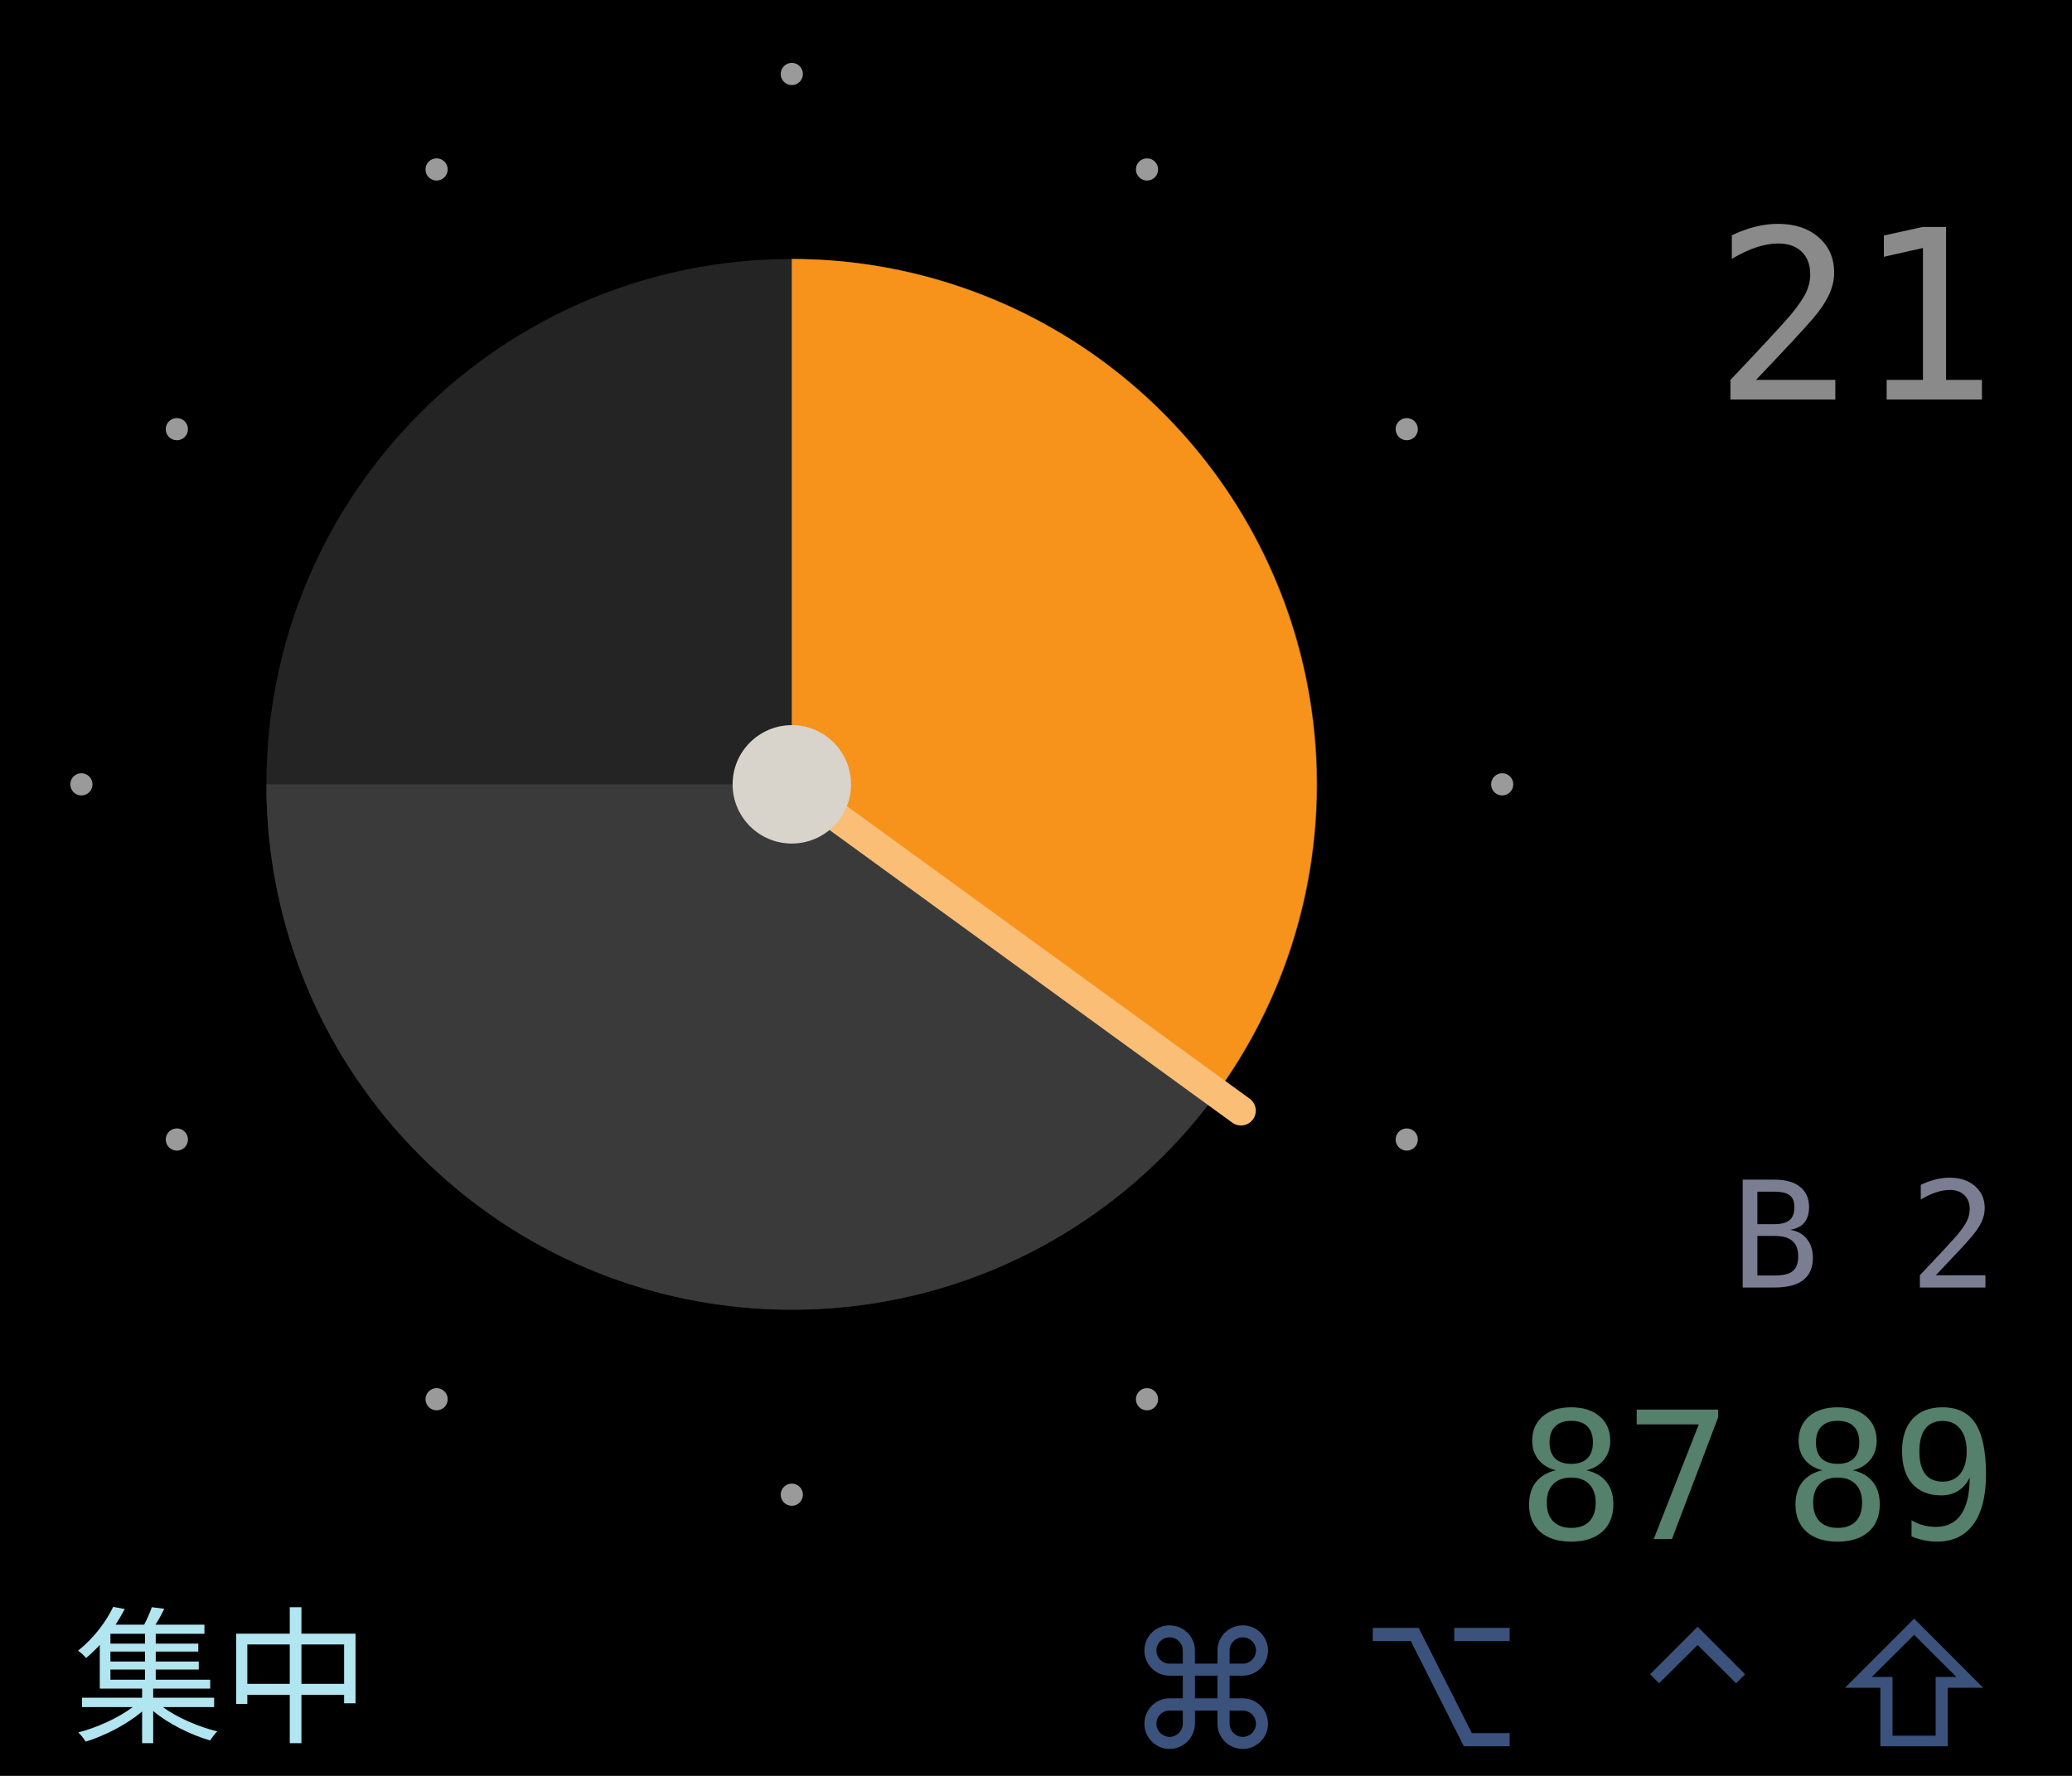
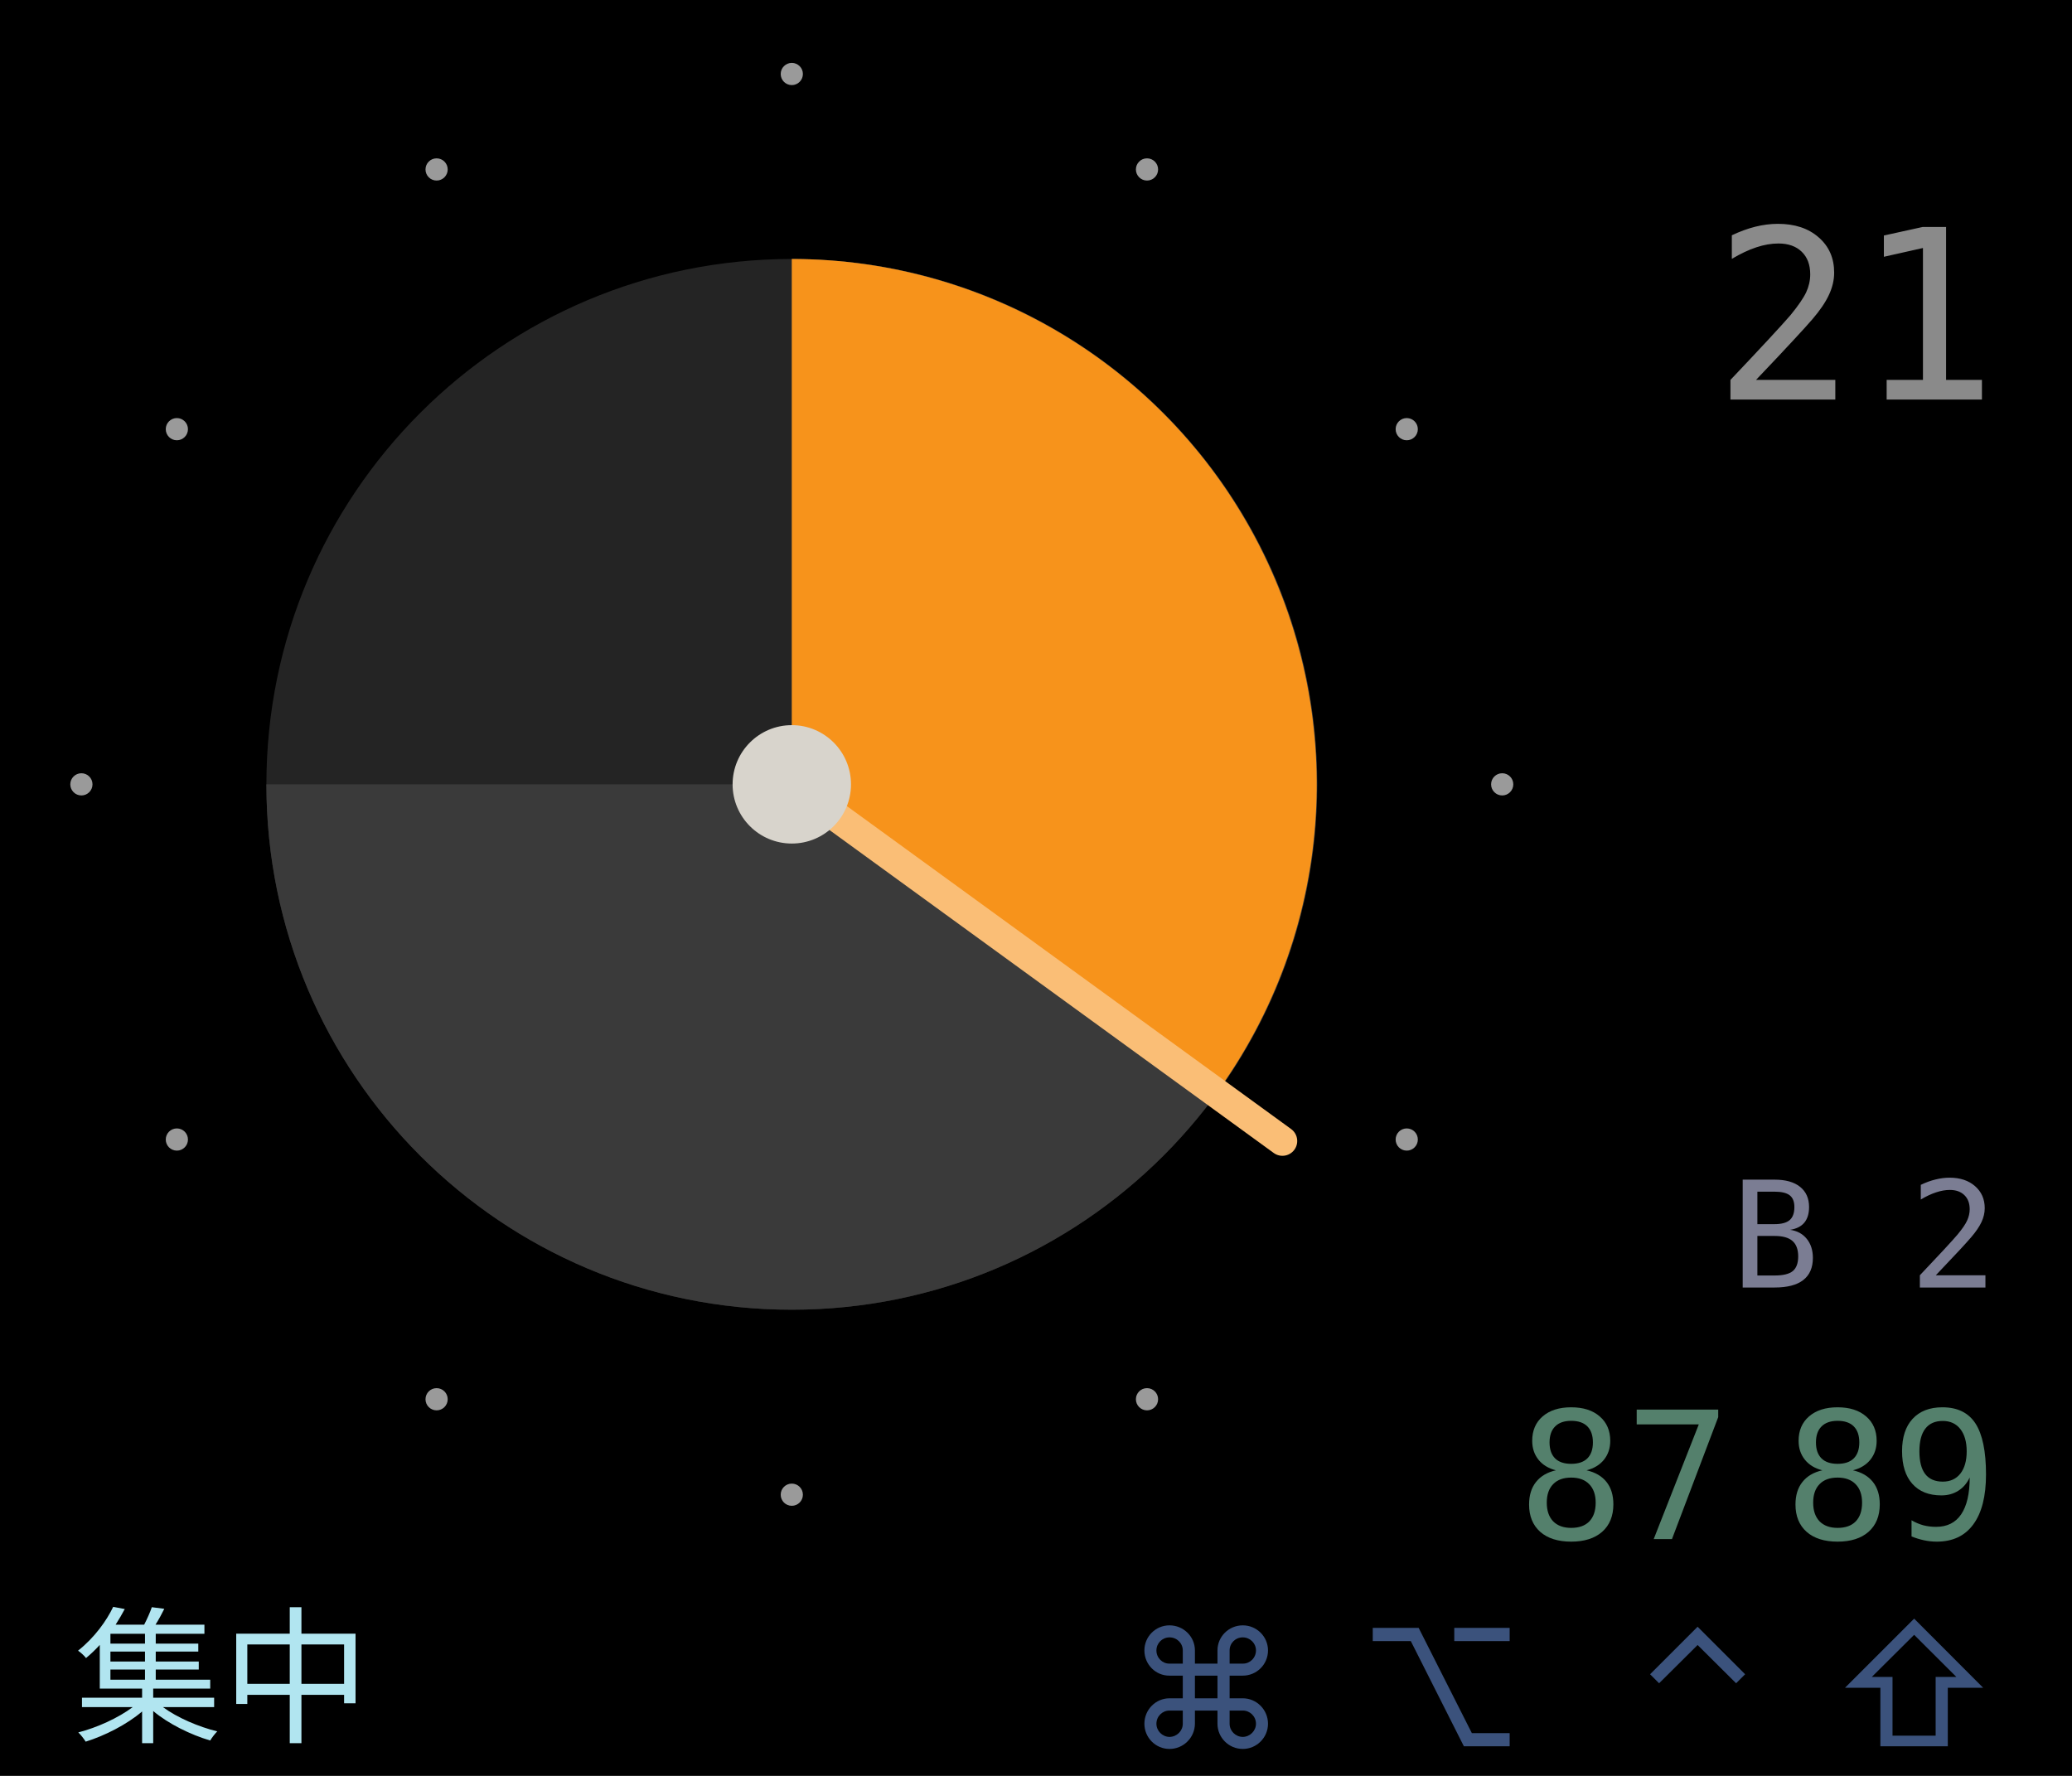
<svg xmlns="http://www.w3.org/2000/svg" width="560" height="480" viewBox="0 0 280 240" role="img" aria-label="Dial layout, 21 minutes remaining of a 60 minute face">
  <rect width="280" height="240" fill="#000000" />
  <circle cx="107.0" cy="10.0" r="1.5" fill="#9a9a9a" />
  <circle cx="155.0" cy="22.9" r="1.5" fill="#9a9a9a" />
  <circle cx="190.1" cy="58.0" r="1.5" fill="#9a9a9a" />
  <circle cx="203.0" cy="106.0" r="1.5" fill="#9a9a9a" />
  <circle cx="190.1" cy="154.0" r="1.5" fill="#9a9a9a" />
  <circle cx="155.0" cy="189.1" r="1.5" fill="#9a9a9a" />
  <circle cx="107.0" cy="202.0" r="1.5" fill="#9a9a9a" />
  <circle cx="59.0" cy="189.1" r="1.5" fill="#9a9a9a" />
  <circle cx="23.9" cy="154.0" r="1.5" fill="#9a9a9a" />
  <circle cx="11.0" cy="106.0" r="1.5" fill="#9a9a9a" />
  <circle cx="23.9" cy="58.0" r="1.5" fill="#9a9a9a" />
  <circle cx="59.0" cy="22.9" r="1.5" fill="#9a9a9a" />
  <circle cx="107" cy="106" r="71" fill="#242424" />
  <path d="M 107 106 L 107 35 A 71 71 0 1 1 36.0 106.0 Z" fill="#3a3a3a" />
  <path d="M 107 106 L 107 35 A 71 71 0 0 1 164.4 147.7 Z" fill="#f7931b" />
-   <line x1="107" y1="106" x2="167.7" y2="150.1" stroke="#fabe76" stroke-width="4" stroke-linecap="round" />
+   <line x1="107" y1="106" x2="173.3" y2="154.2" stroke="#fabe76" stroke-width="4" stroke-linecap="round" />
  <circle cx="107" cy="106" r="8" fill="#d8d4cc" />
  <text x="270" y="54" text-anchor="end" font-family="ui-monospace,'SF Mono',Menlo,Consolas,monospace" font-size="32" fill="#8a8a8a">21</text>
  <text x="270" y="174" text-anchor="end" font-family="ui-monospace,'SF Mono',Menlo,Consolas,monospace" font-size="20" fill="#7b7d93">B 2</text>
  <text x="234" y="208" text-anchor="end" font-family="ui-monospace,'SF Mono',Menlo,Consolas,monospace" font-size="24" fill="#54806c">87</text>
  <text x="270" y="208" text-anchor="end" font-family="ui-monospace,'SF Mono',Menlo,Consolas,monospace" font-size="24" fill="#54806c">89</text>
  <text x="10" y="234" font-family="Inter,'Helvetica Neue',Arial,sans-serif" font-size="20" fill="#b1e5f0">集中</text>
  <text x="174" y="236" text-anchor="end" font-family="Inter,'Helvetica Neue',Arial,sans-serif" font-size="22" fill="#3b527c">⌘</text>
  <text x="206" y="236" text-anchor="end" font-family="Inter,'Helvetica Neue',Arial,sans-serif" font-size="22" fill="#3b527c">⌥</text>
  <text x="238" y="236" text-anchor="end" font-family="Inter,'Helvetica Neue',Arial,sans-serif" font-size="22" fill="#3b527c">⌃</text>
  <text x="270" y="236" text-anchor="end" font-family="Inter,'Helvetica Neue',Arial,sans-serif" font-size="22" fill="#3b527c">⇧</text>
</svg>
